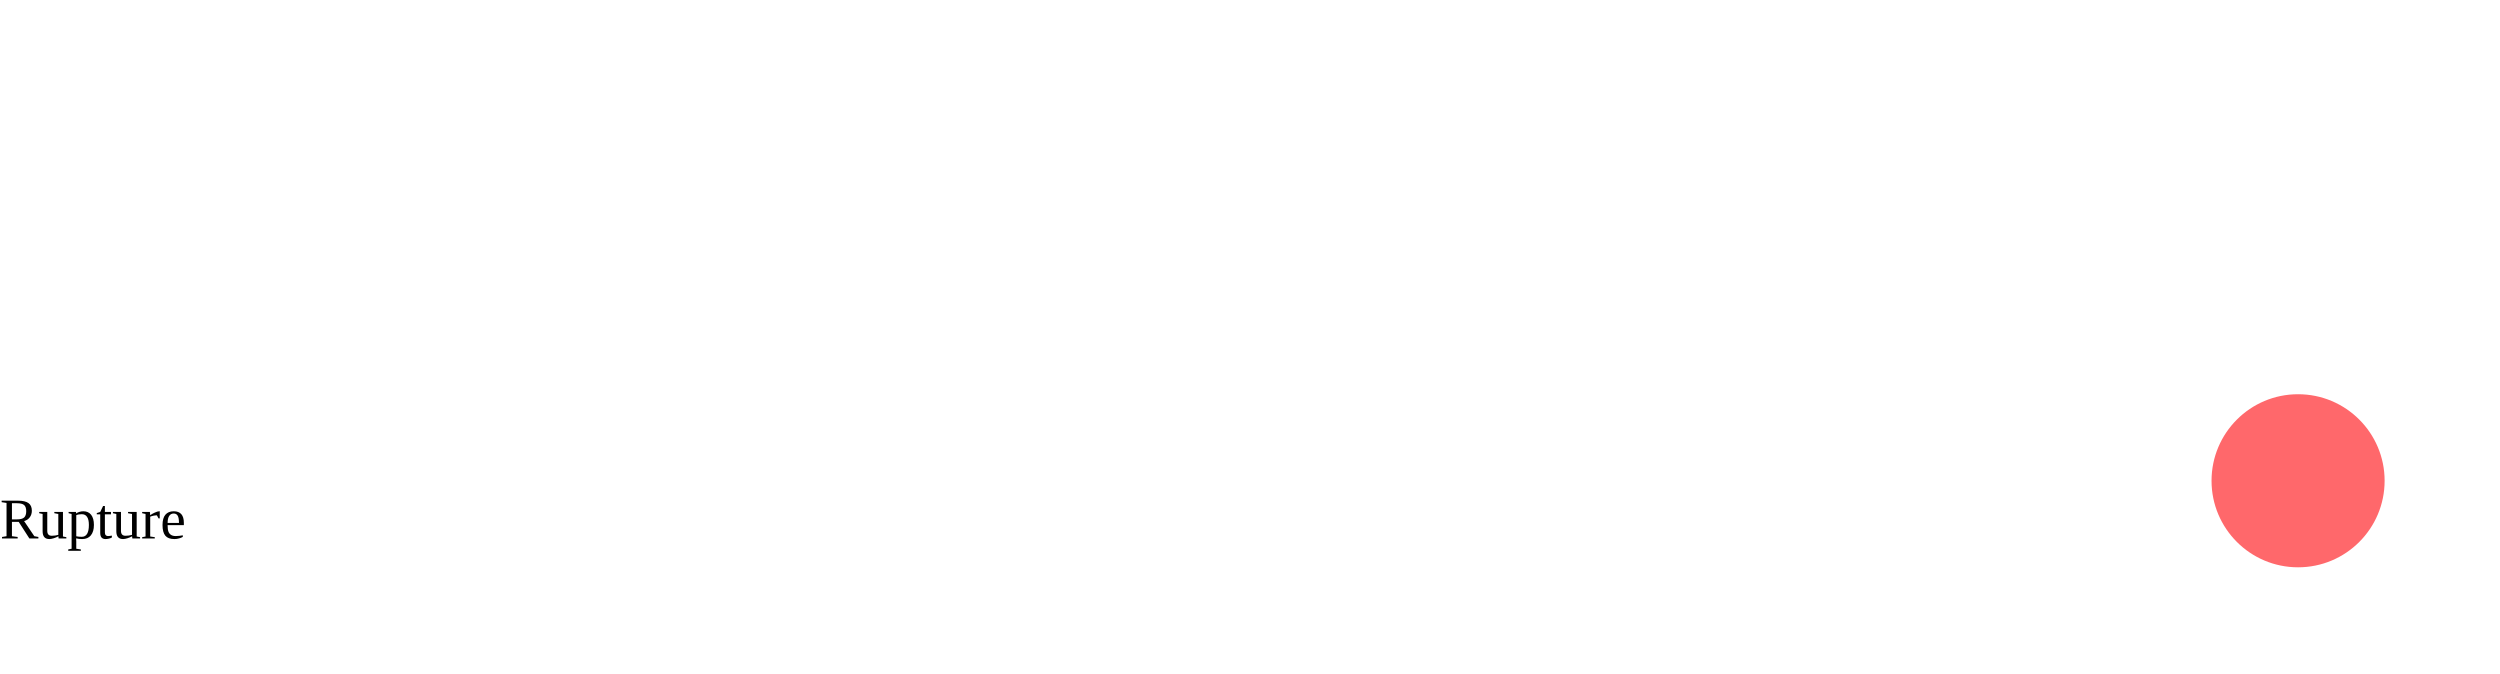
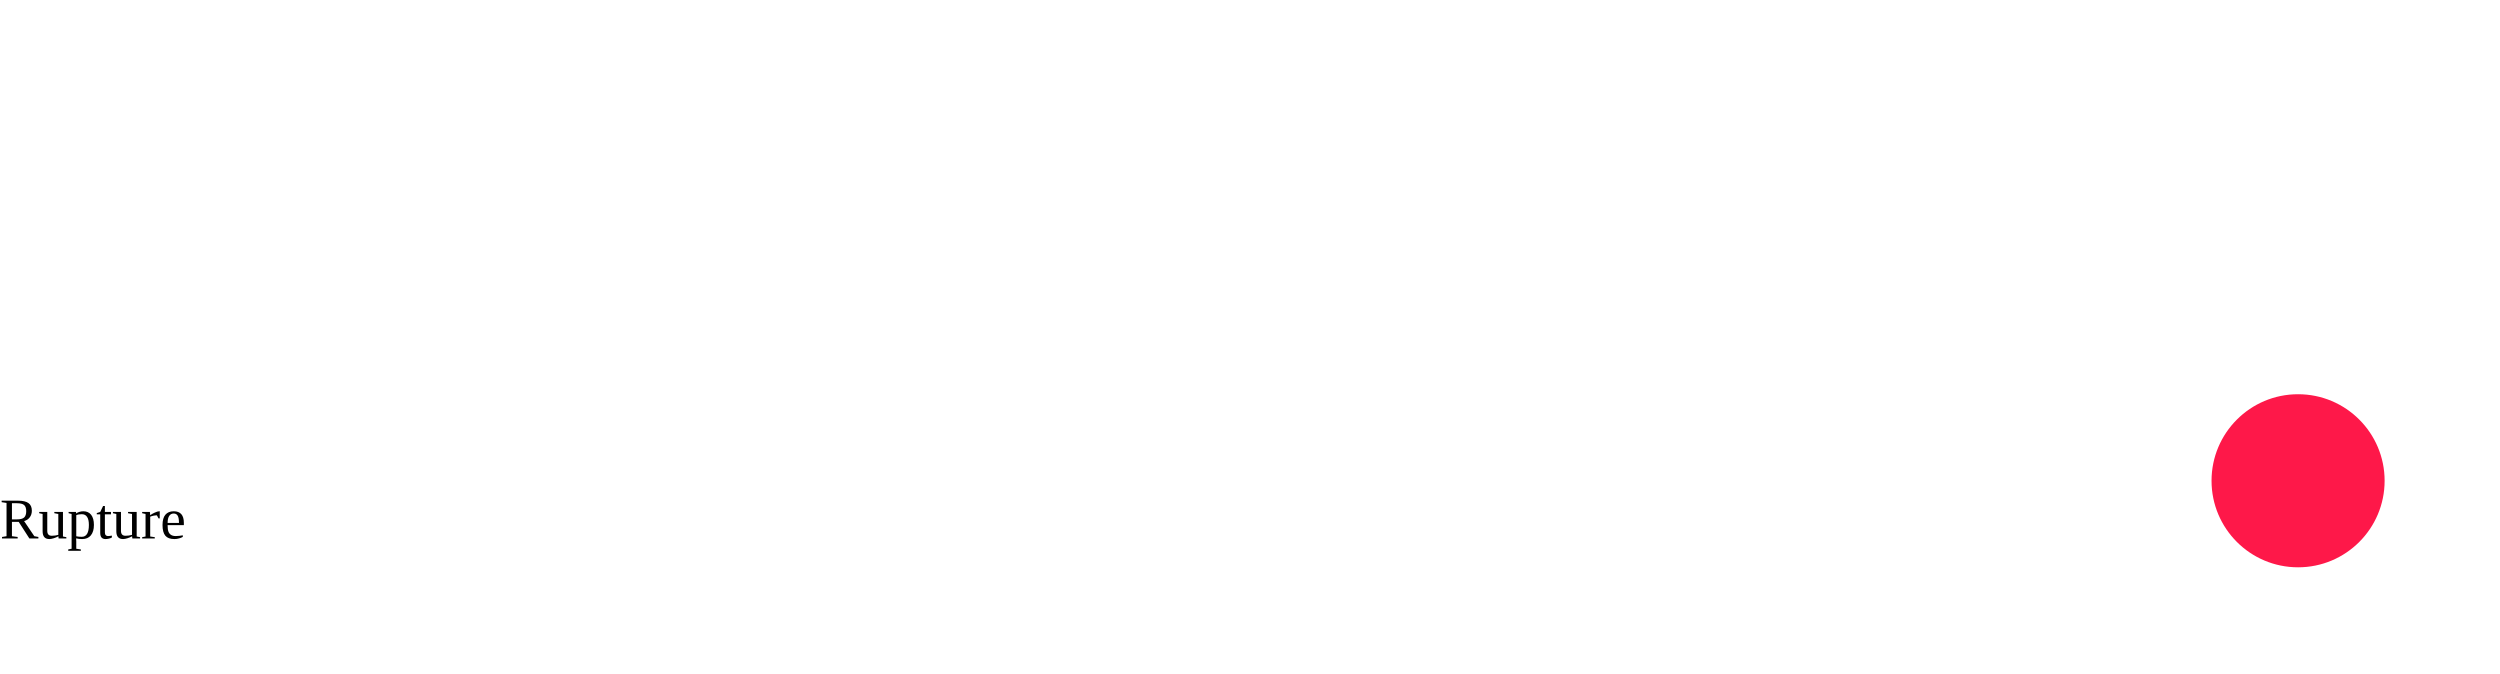
<svg xmlns="http://www.w3.org/2000/svg" viewBox="0 0 520 140" role="img" aria-label="Rupture wordmark">
  <text x="0" y="112" class="word">Rupture</text>
-   <circle cx="478" cy="100" r="18" fill="#ff686b" />
+   <circle cx="478" cy="100" r="18" fill="#FE1849" />
</svg>
